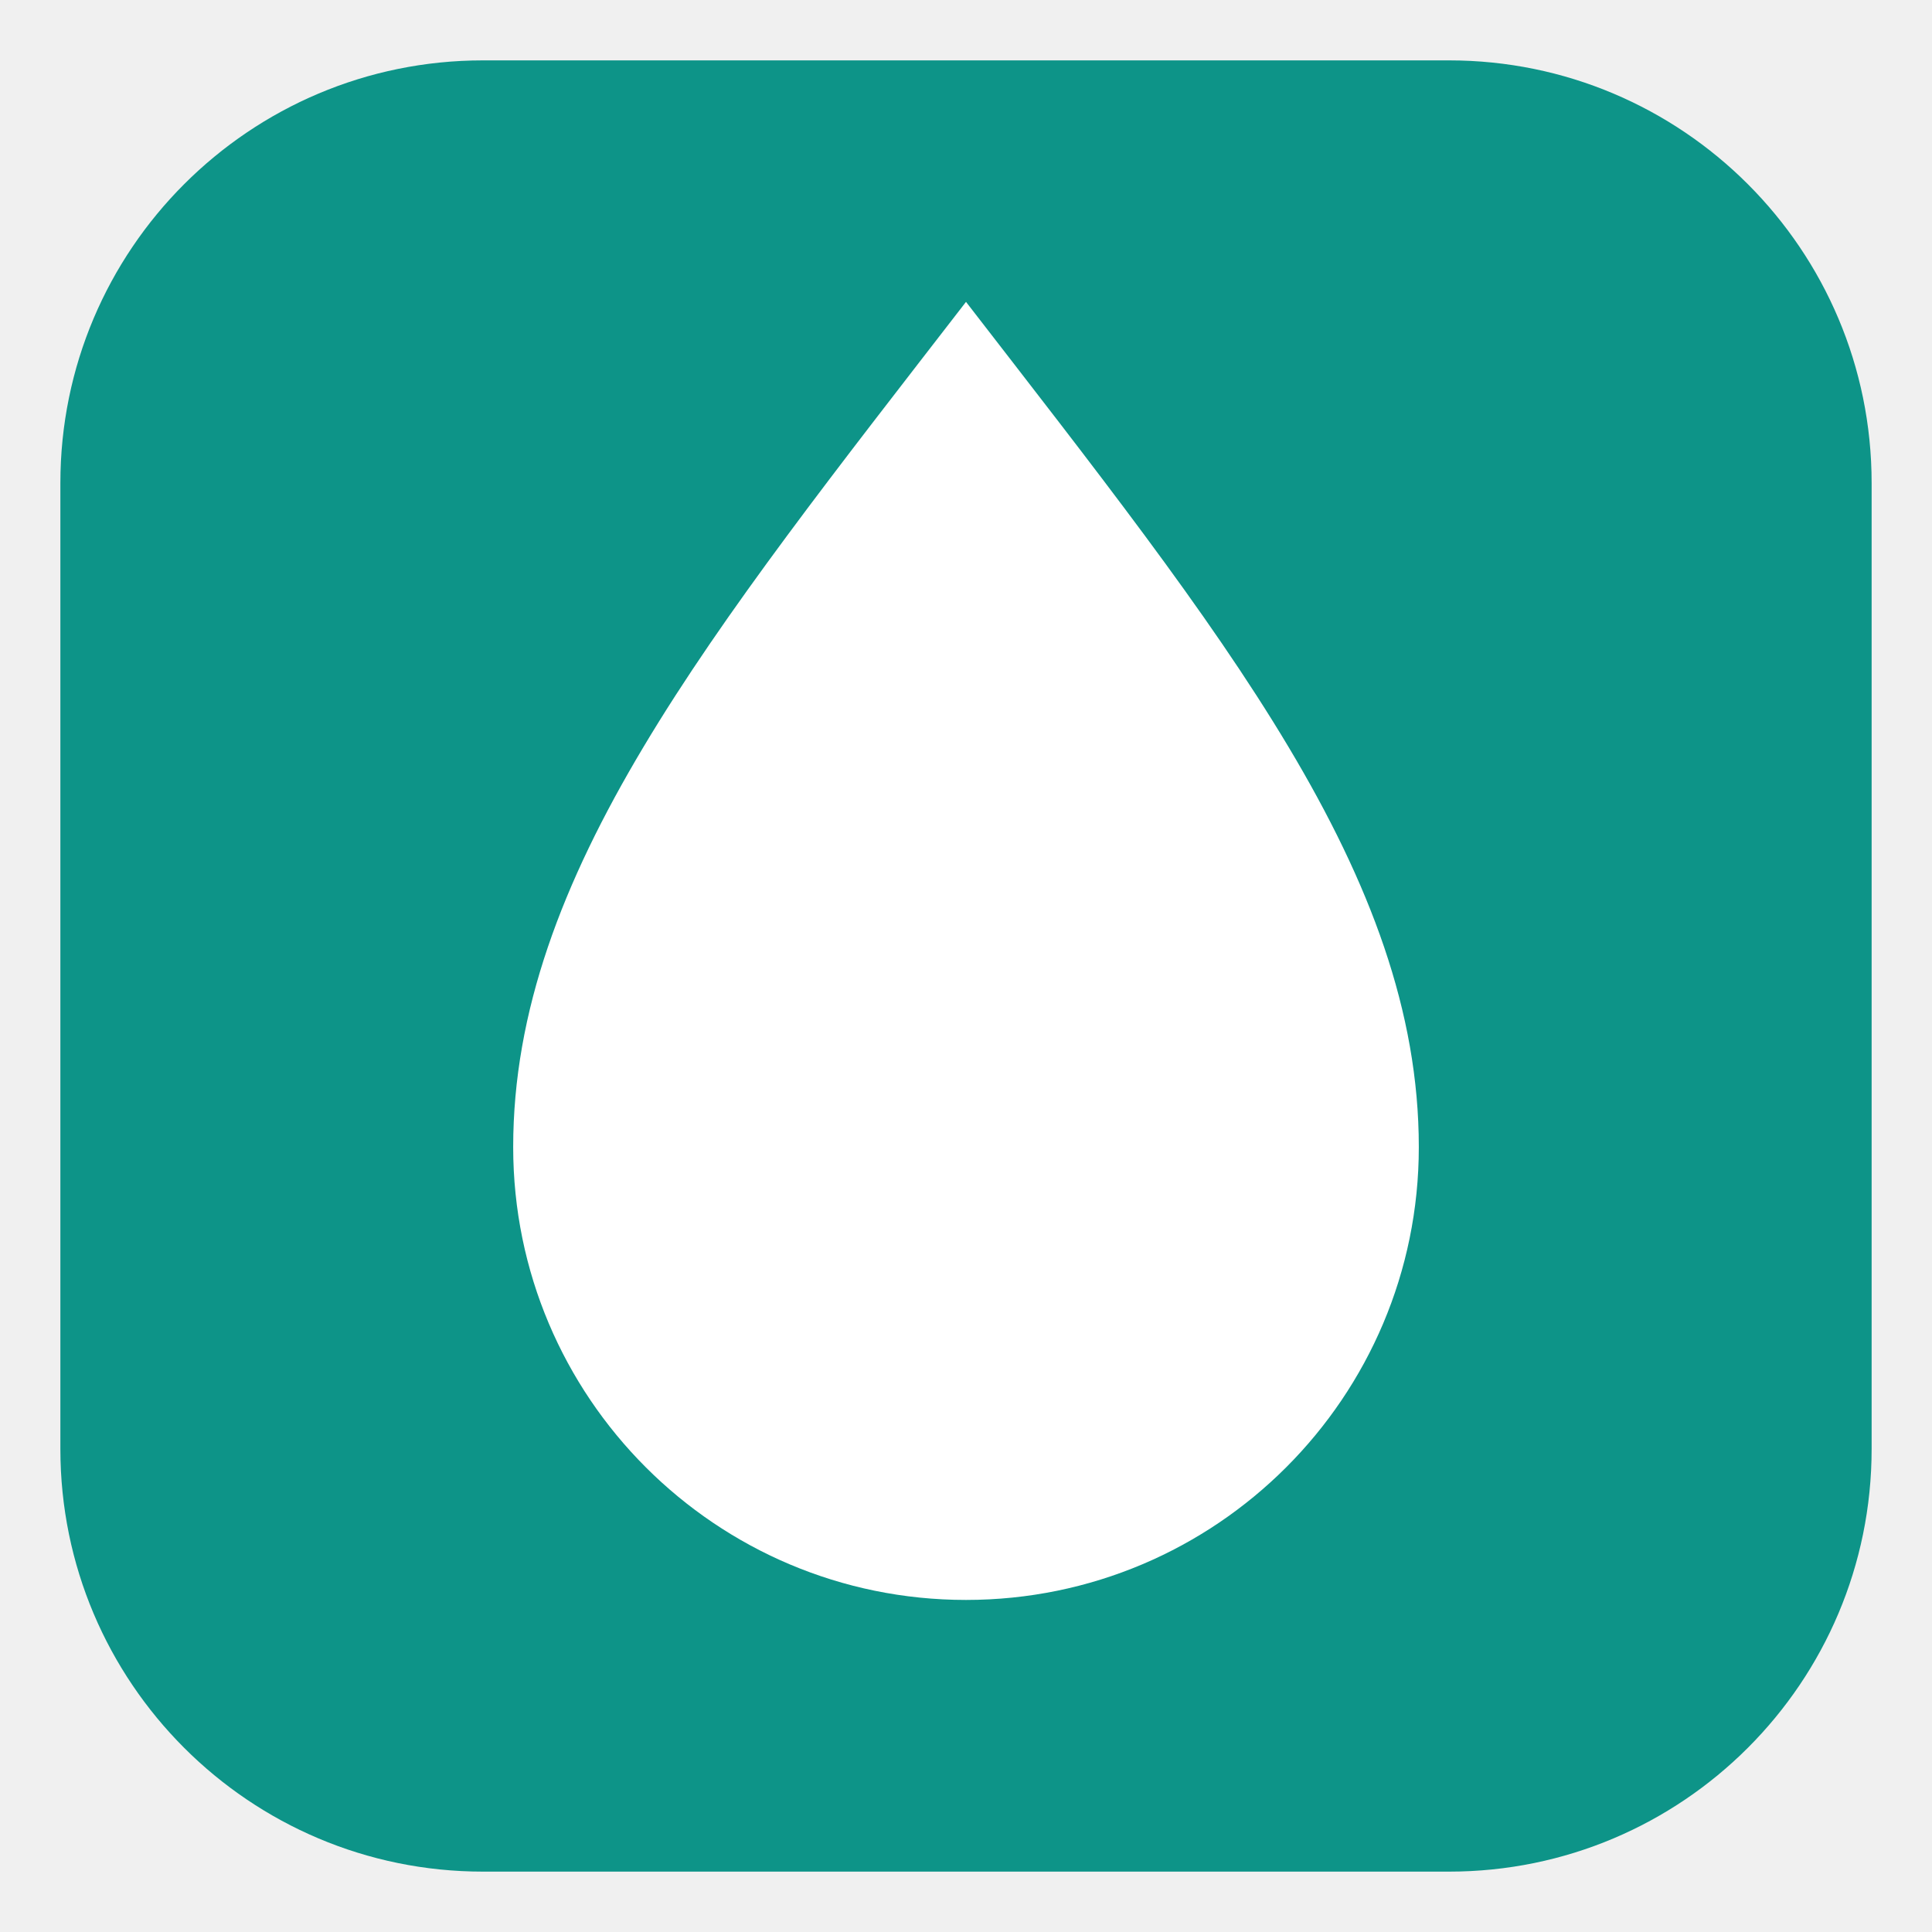
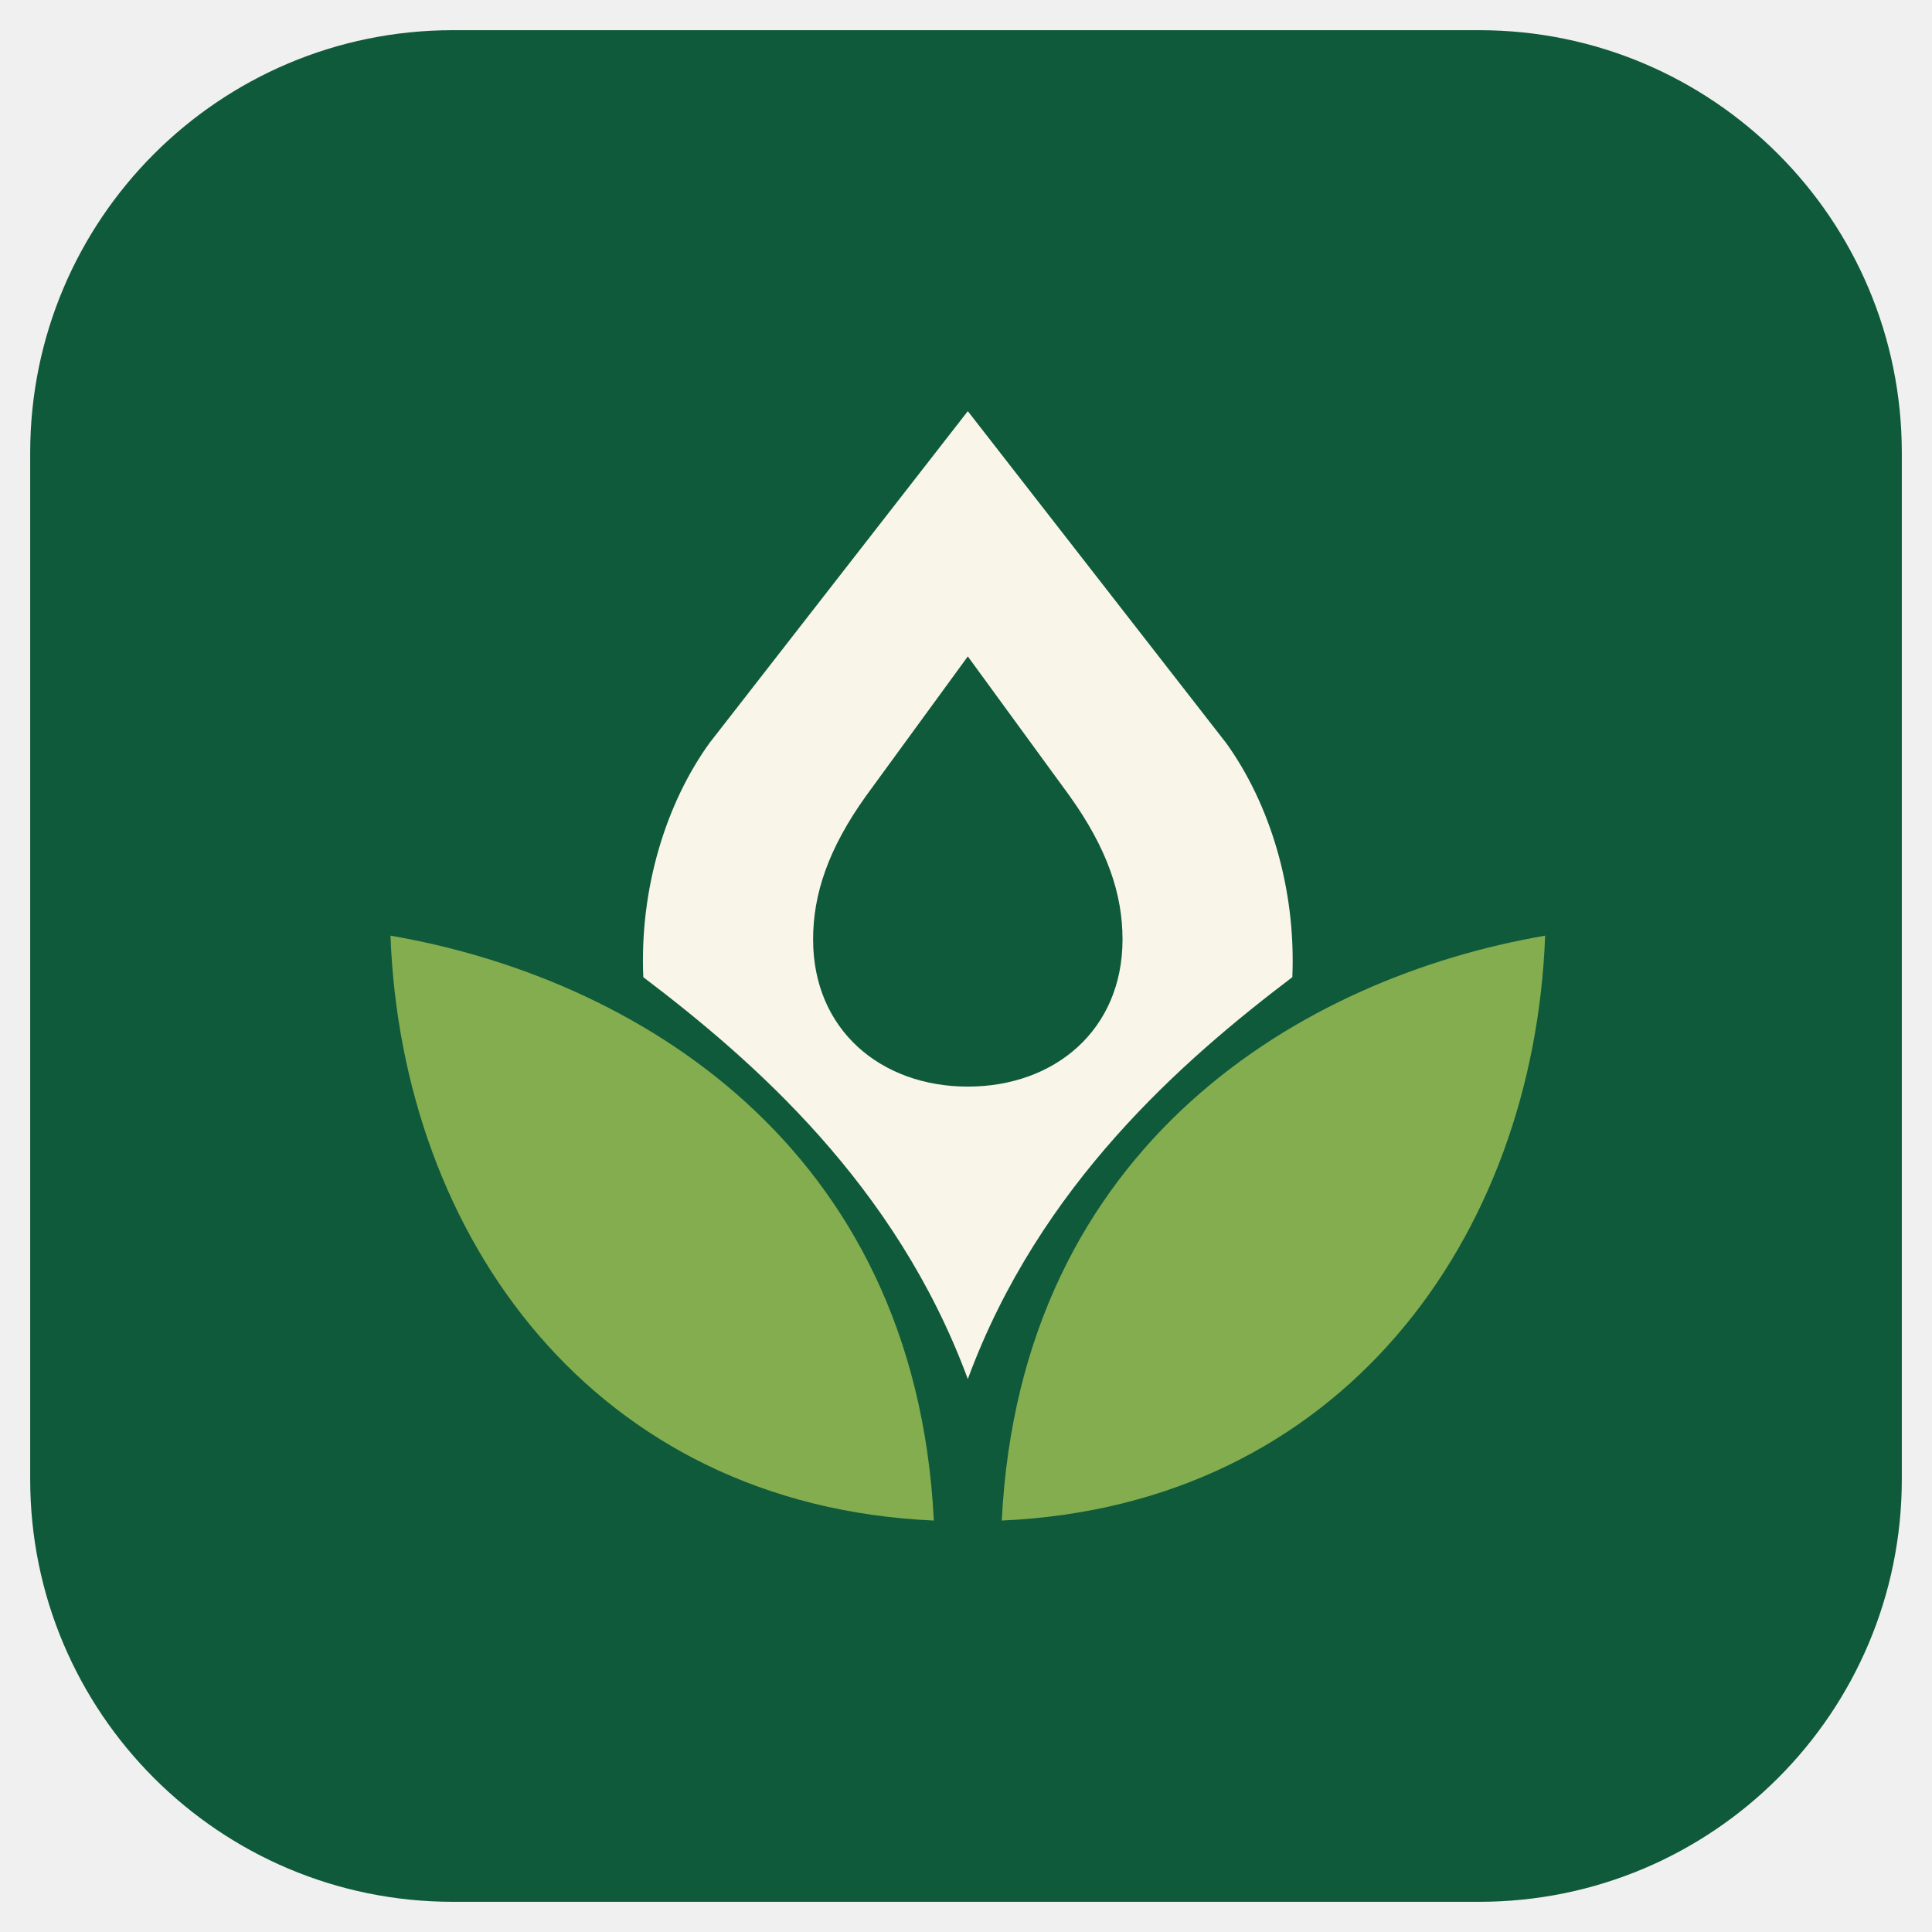
<svg xmlns="http://www.w3.org/2000/svg" viewBox="0 0 64 64">
-   <rect x="2" y="2" width="60" height="60" rx="14" fill="#0d9488" />
-   <path fill="#fff" d="M32 10c8.5 11 15 19 15 28a15 15 0 0 1-30 0c0-9 6.5-17 15-28Z" />
+   <rect x="1" y="1" width="62" height="62" rx="14" fill="#0f5a3b" />
+   <g transform="translate(-28.44 -17.13) scale(0.0625)">
+     <path fill="#f9f5e9" fill-rule="evenodd" d="M968 492 L1105 668 C1128 700 1142 745 1140 792 C1082 836 1006 902 968 1005 C930 902 854 836 796 792 C794 745 808 700 831 668 Z M968 622 L1022 696 C1042 724 1050 748 1050 772 C1050 820 1014 850 968 850 C922 850 886 820 886 772 C886 748 894 724 914 696 Z" />
+     <path fill="#84ad4f" d="M662 770 C790 792 940 880 950 1080 C770 1072 668 930 662 770 Z" />
+     <path fill="#84ad4f" d="M1274 770 C1146 792 996 880 986 1080 C1166 1072 1268 930 1274 770 Z" />
+   </g>
</svg>
